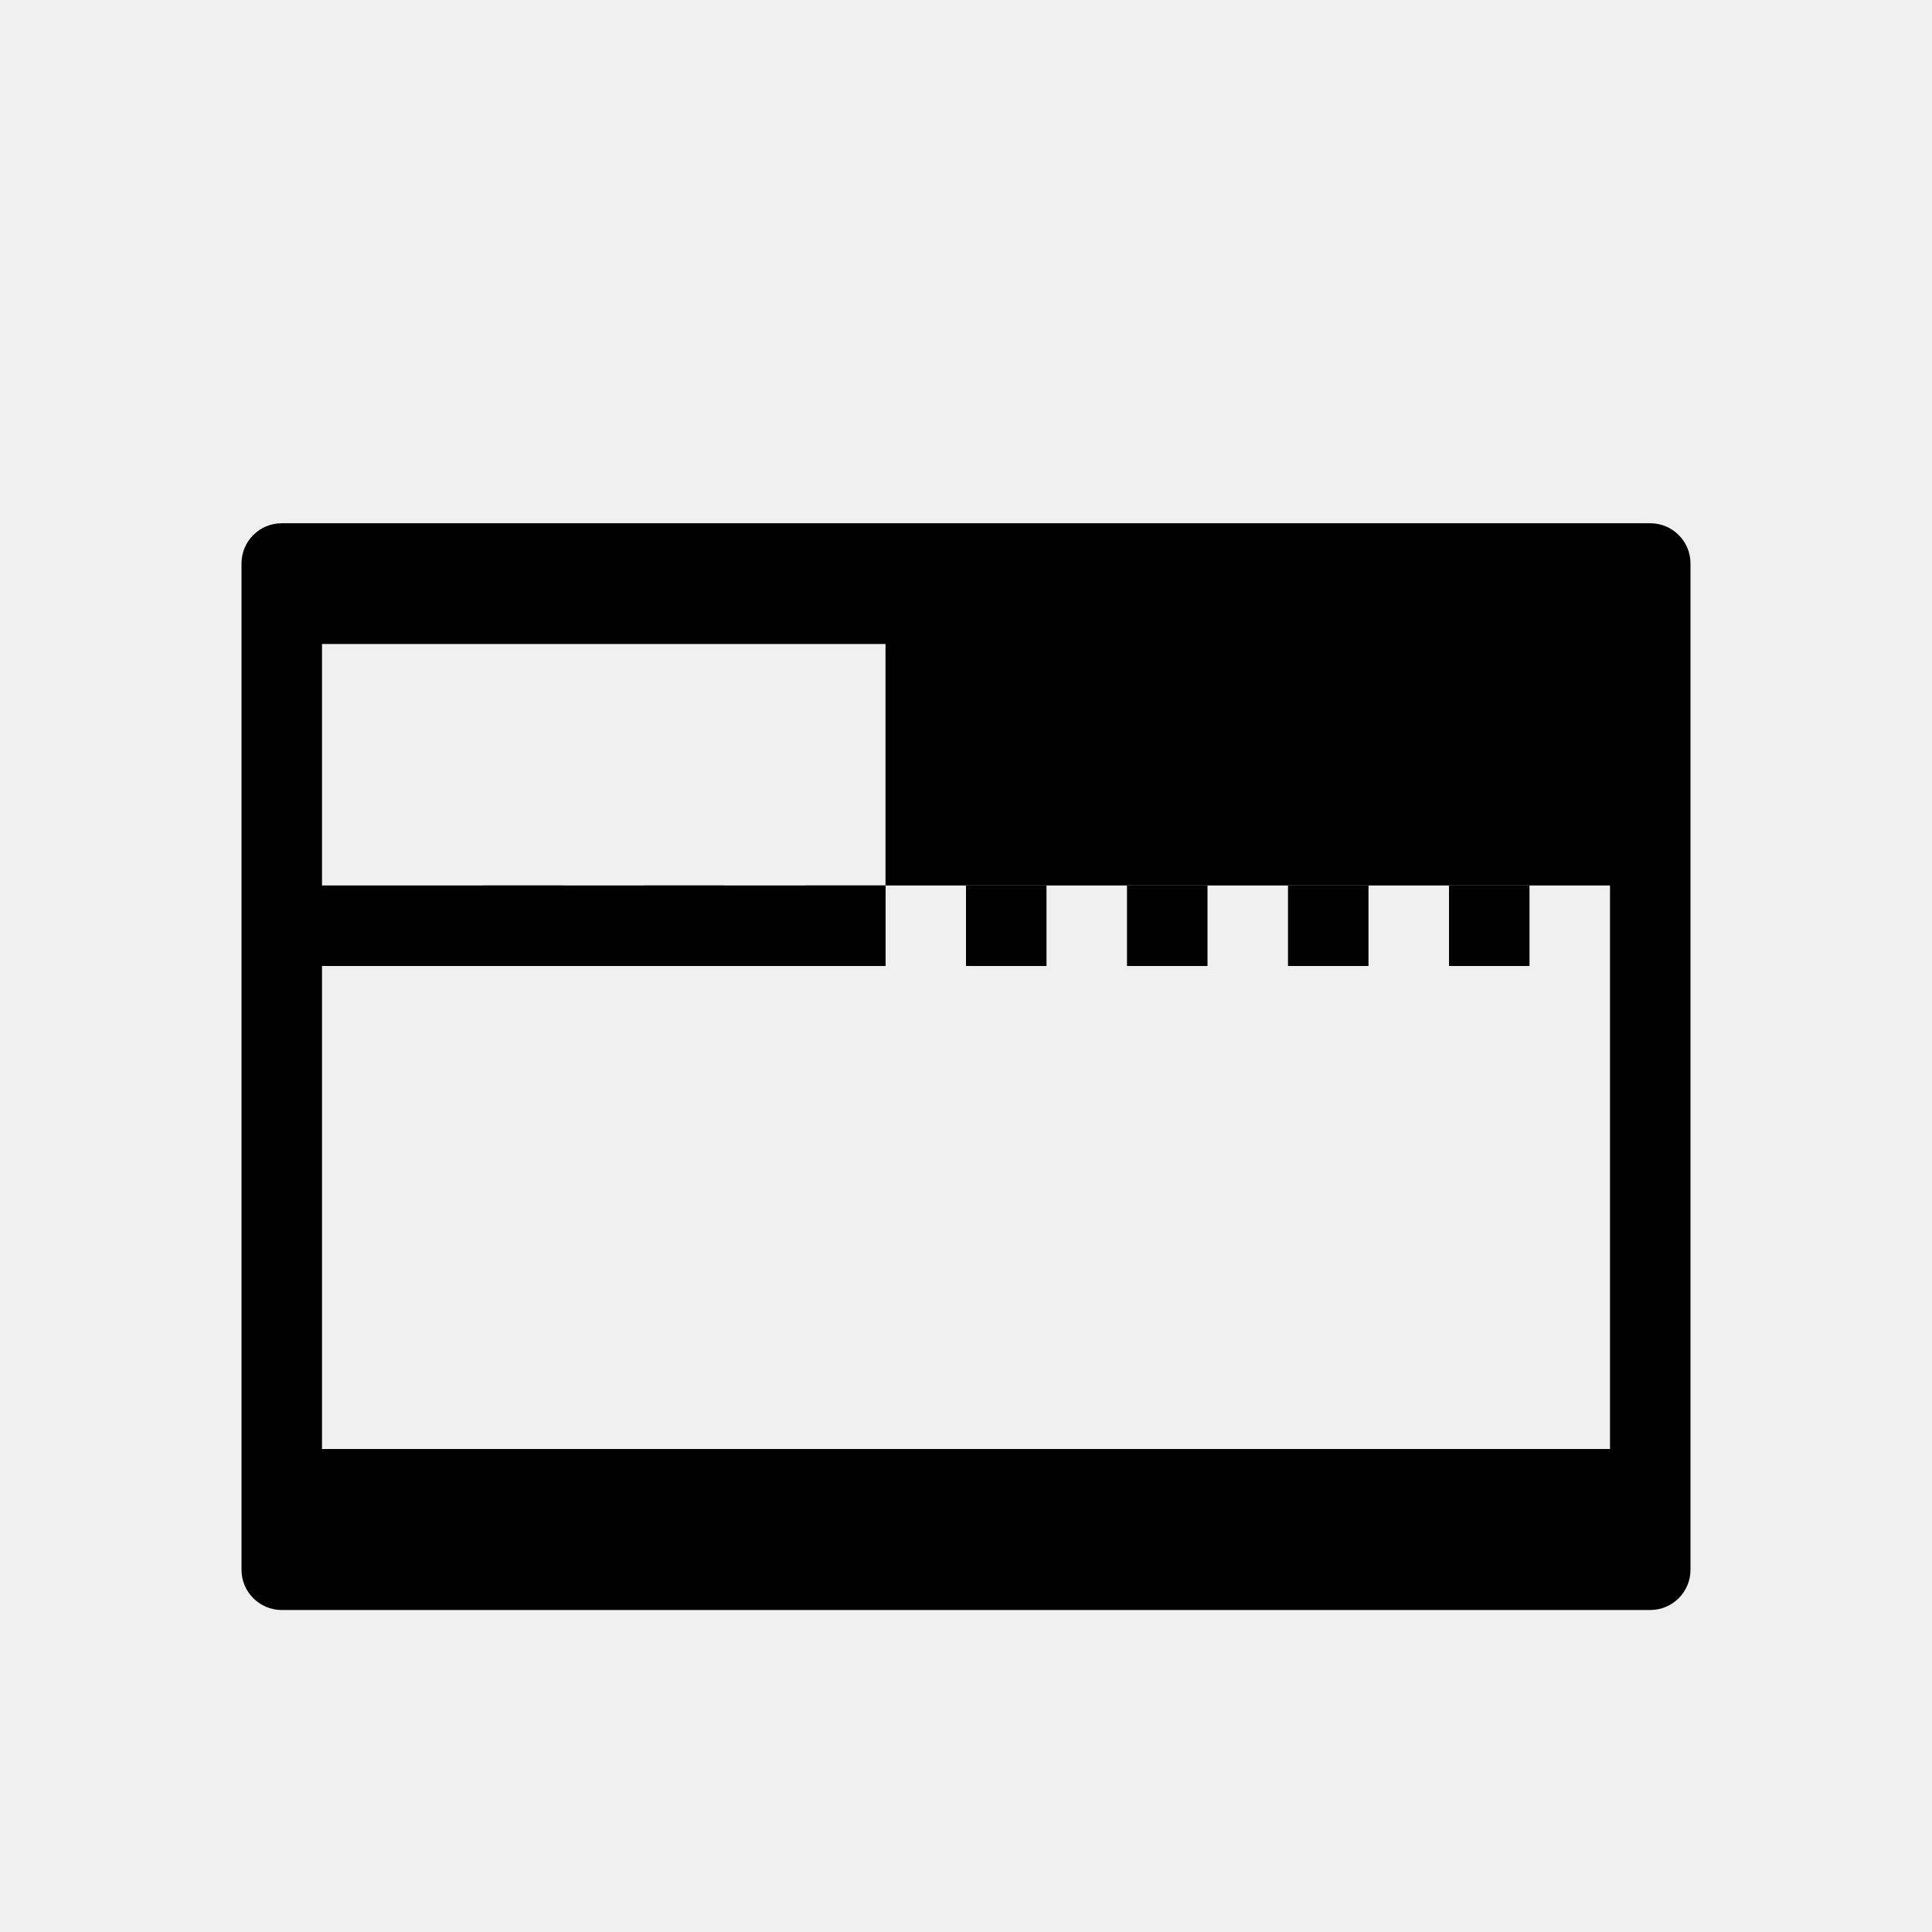
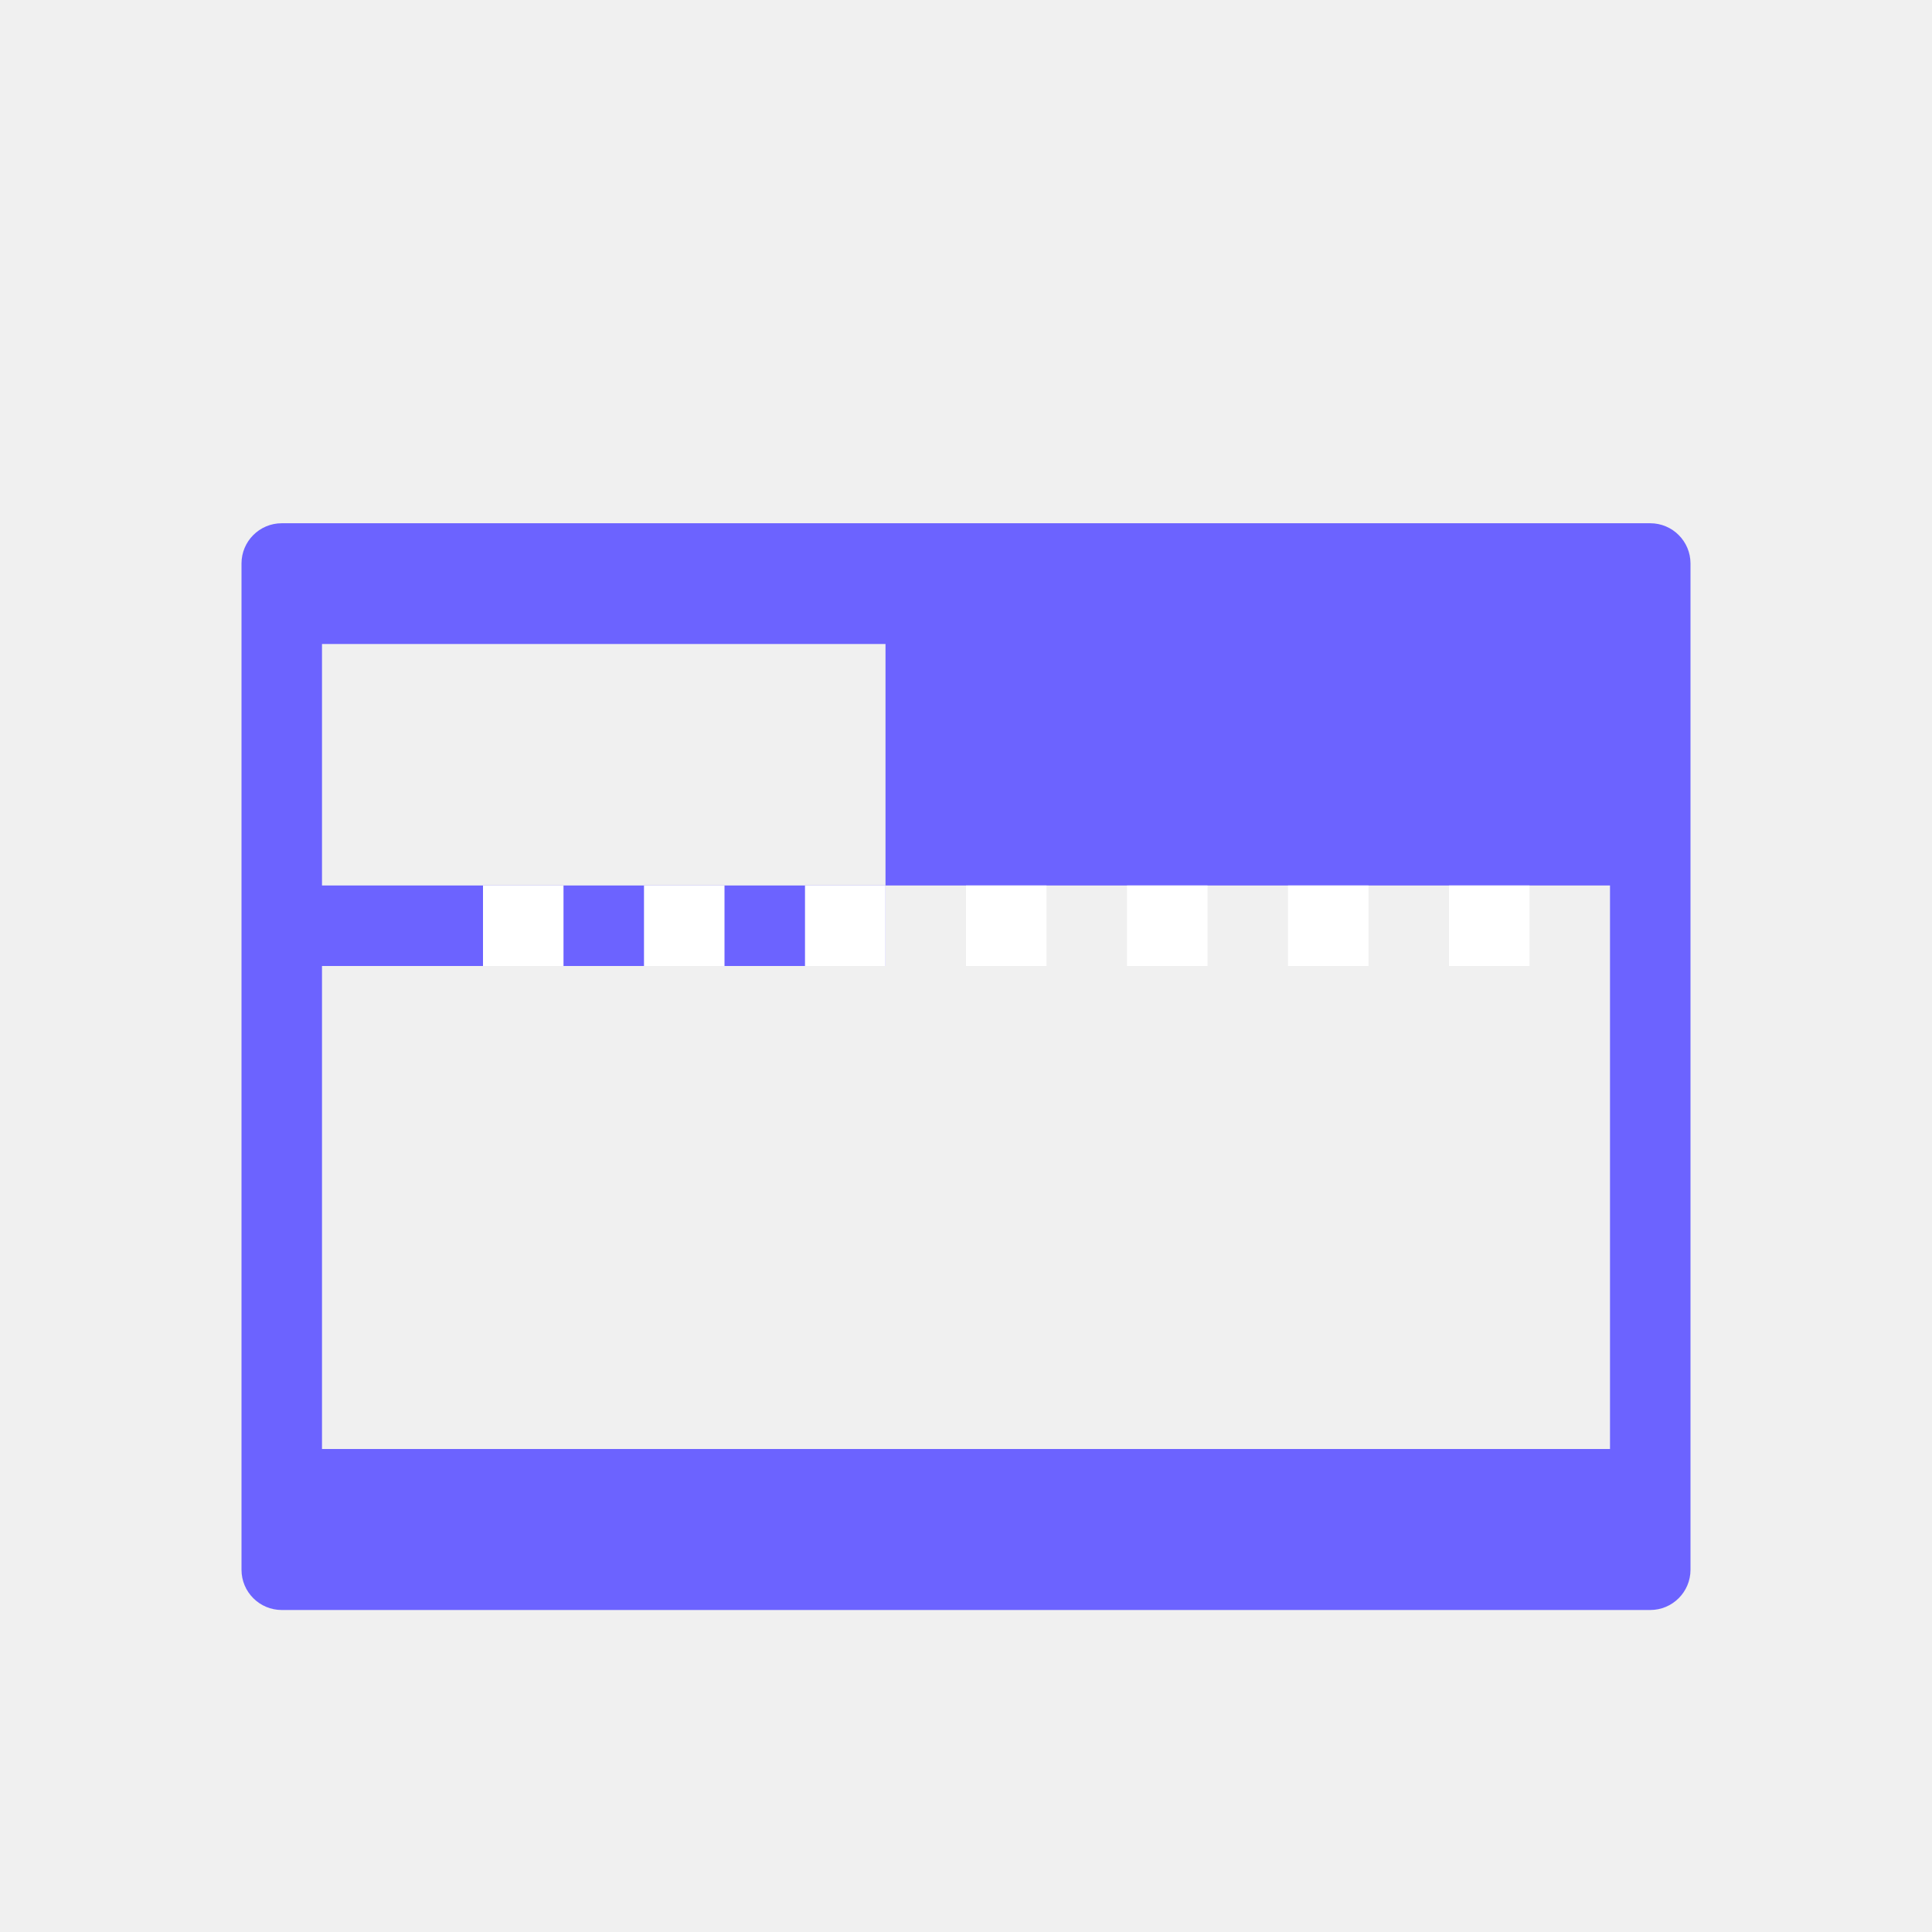
<svg xmlns="http://www.w3.org/2000/svg" viewBox="0 0 24 24">
-   <path d="M3.5,20h17c0.276,0,0.5-0.224,0.5-0.5V7c0-0.276-0.224-0.5-0.5-0.5h-17C3.224,6.5,3,6.724,3,7v12.5C3,19.776,3.224,20,3.5,20z M4,8h7v4H4V8z M20,18H4v-7h16V18z" />
-   <rect x="6" y="11" width="1" height="1" />
-   <rect x="8" y="11" width="1" height="1" />
-   <rect x="10" y="11" width="1" height="1" />
-   <rect x="12" y="11" width="1" height="1" />
-   <rect x="14" y="11" width="1" height="1" />
-   <rect x="16" y="11" width="1" height="1" />
-   <rect x="18" y="11" width="1" height="1" />
+   <path fill="#6c63ff" d="M3.5,20h17c0.276,0,0.5-0.224,0.5-0.5V7c0-0.276-0.224-0.5-0.5-0.5h-17C3.224,6.5,3,6.724,3,7v12.5C3,19.776,3.224,20,3.5,20z M4,8h7v4H4V8z M20,18H4v-7h16V18z" />
+   <rect x="6" y="11" width="1" height="1" fill="#fff" />
+   <rect x="8" y="11" width="1" height="1" fill="#fff" />
+   <rect x="10" y="11" width="1" height="1" fill="#fff" />
+   <rect x="12" y="11" width="1" height="1" fill="#fff" />
+   <rect x="14" y="11" width="1" height="1" fill="#fff" />
+   <rect x="16" y="11" width="1" height="1" fill="#fff" />
+   <rect x="18" y="11" width="1" height="1" fill="#fff" />
</svg>
